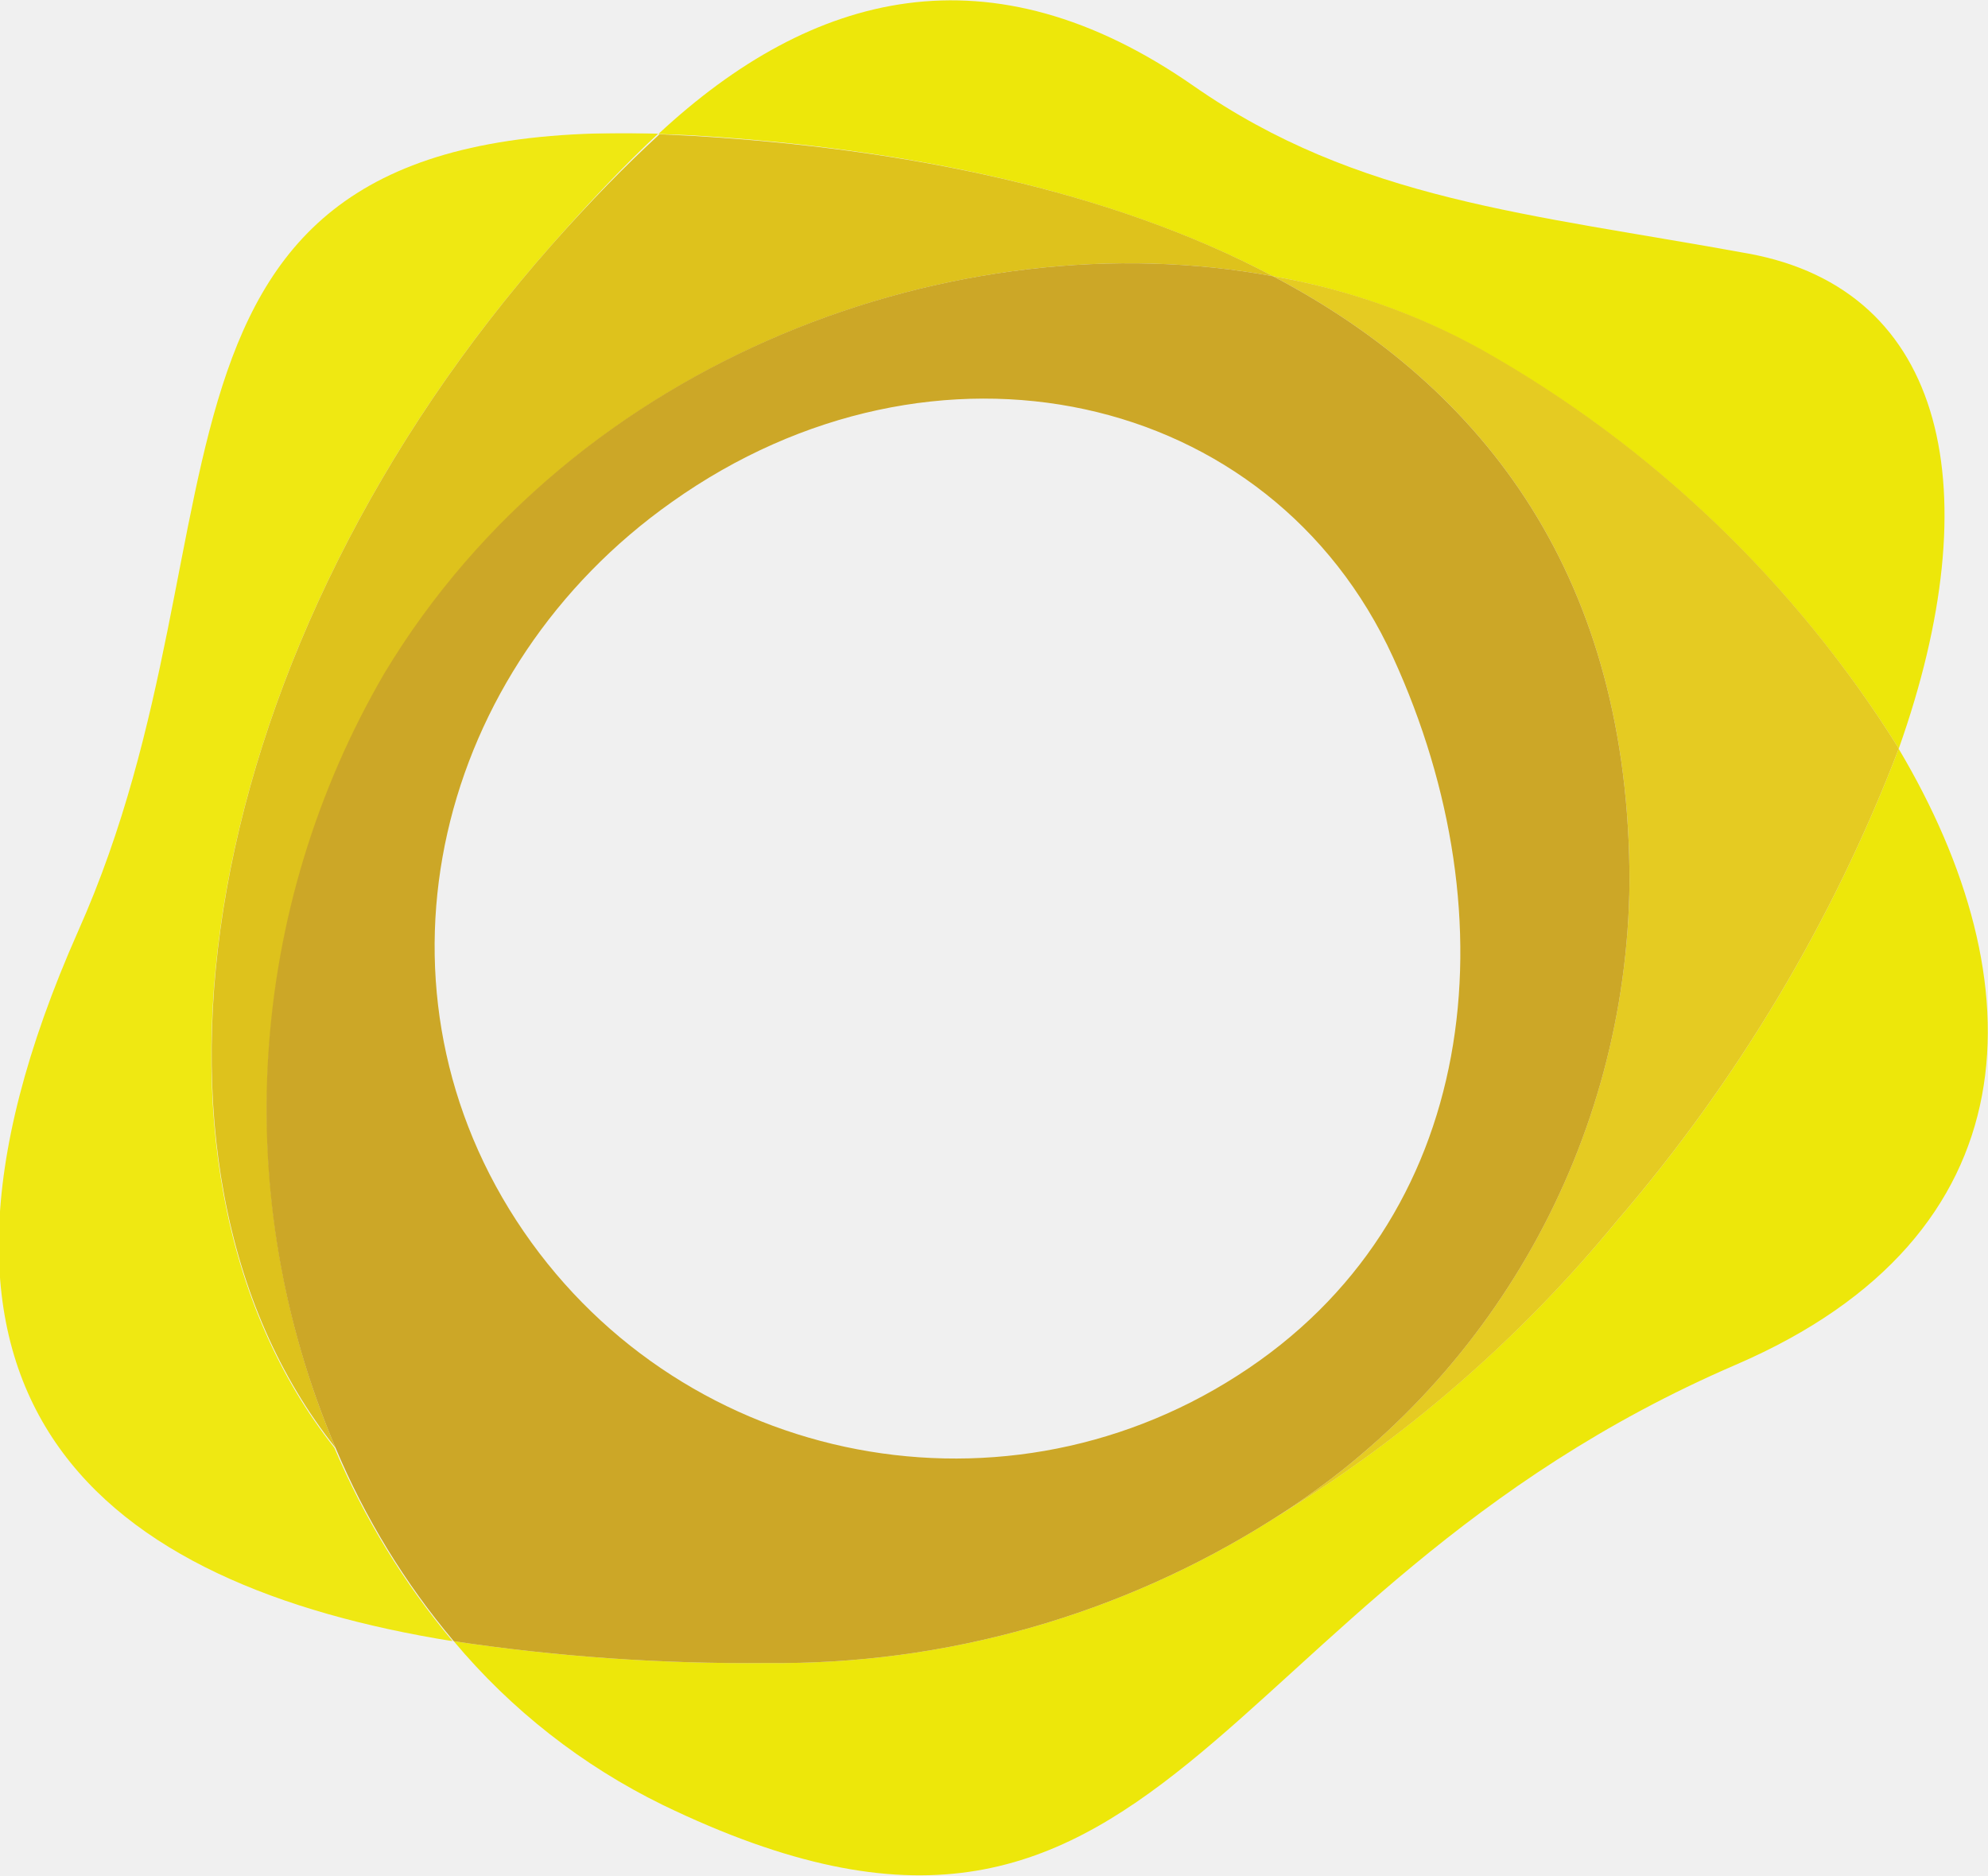
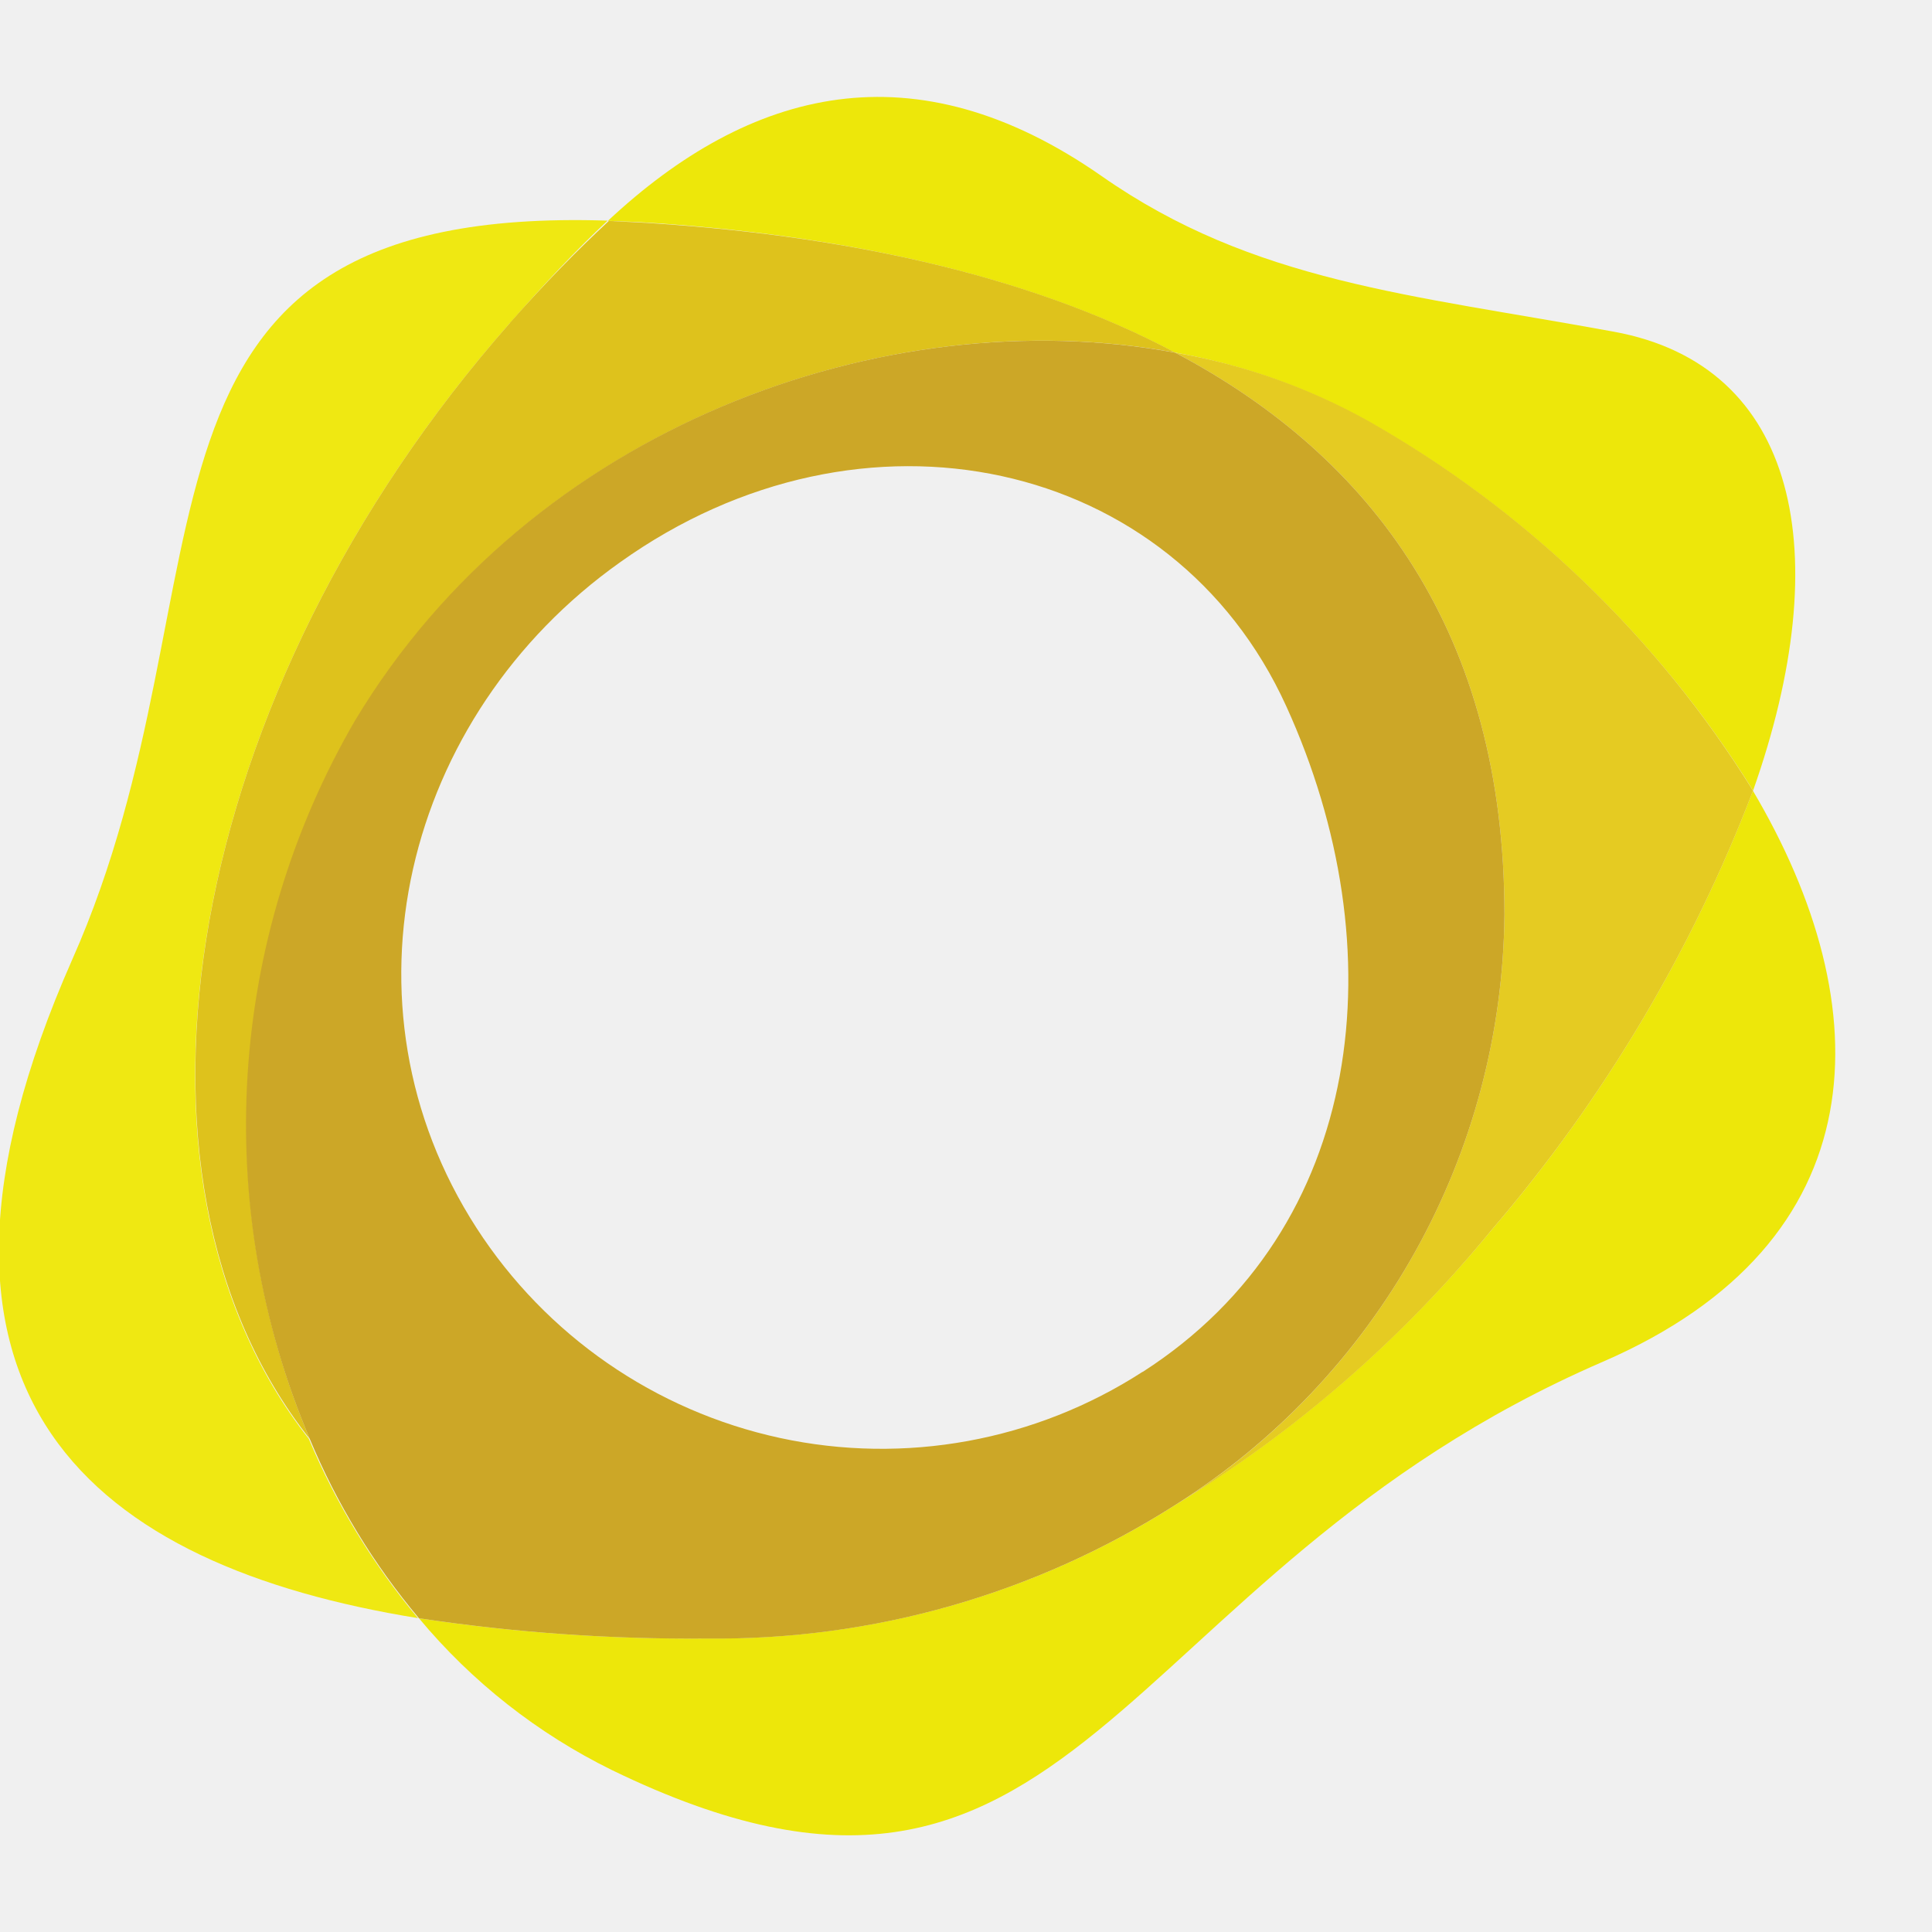
- <svg xmlns="http://www.w3.org/2000/svg" viewBox="0 0 71.98 67.9">
+ <svg xmlns="http://www.w3.org/2000/svg" fill="none" viewBox="0 0 20 20">
+   <g clip-path="url(#pax-gold_svg__a)">
+     <path fill="#efe812" d="M5.28 3.344c.36-.414.694-.764 1.01-1.06C.942 2.11 2.5 5.993.747 9.935c-2.006 4.544.238 6.275 3.58 6.816a7.3 7.3 0 0 1-1.13-1.856C1.04 12.158 1.914 7.166 5.279 3.344" />
+     <path fill="#ede70a" d="M18.147 8.184a15.4 15.4 0 0 1-2.7 4.541 13 13 0 0 1-3.281 2.855 8.83 8.83 0 0 1-4.841 1.381c-1 .01-2-.06-2.988-.209a6.1 6.1 0 0 0 1.998 1.572c4.836 2.349 5.14-2.012 10.255-4.226 2.872-1.243 2.883-3.671 1.555-5.914M12.166 3.65a6.4 6.4 0 0 1 1.996.711 11.15 11.15 0 0 1 3.986 3.823c.87-2.465.464-4.4-1.44-4.75-2.095-.385-3.731-.51-5.305-1.612C9.466.47 7.766.91 6.293 2.286l.32.013c2.042.122 3.996.53 5.543 1.347" />
+     <path fill="#dec21c" d="M5.279 3.343c-3.365 3.823-4.24 8.815-2.072 11.553a8.35 8.35 0 0 1 .467-7.422C5.498 4.42 9.16 3.094 12.166 3.65c-1.558-.827-3.51-1.225-5.543-1.347l-.32-.016c-.327.303-.66.642-1.024 1.055" />
+     <path fill="#e5cb22" d="M14.162 4.356a6.3 6.3 0 0 0-1.996-.705c2.048 1.082 3.408 2.916 3.408 5.816a7.3 7.3 0 0 1-.926 3.494 7.3 7.3 0 0 1-2.482 2.62 12.9 12.9 0 0 0 3.281-2.856 15.4 15.4 0 0 0 2.7-4.54 11.15 11.15 0 0 0-3.985-3.829" />
+     <path fill="#cca727" d="M12.166 3.651c-3.007-.557-6.668.769-8.492 3.81a8.33 8.33 0 0 0-.467 7.435 7.2 7.2 0 0 0 1.13 1.856c.989.149 1.988.219 2.988.21a8.83 8.83 0 0 0 4.84-1.382 7.3 7.3 0 0 0 2.483-2.619 7.3 7.3 0 0 0 .926-3.494c0-2.9-1.36-4.734-3.408-5.816m-.338 10.55a4.98 4.98 0 0 1-3.753.685 5 5 0 0 1-3.142-2.174C3.44 10.398 4.178 7.41 6.42 5.82c2.508-1.79 5.723-1.085 6.895 1.49 1.143 2.507.829 5.405-1.486 6.892" />
+   </g>
  <defs>
-     <mask id="pax-gold_svg__a" width="23.84" height="54.6" x="0" y="4.82" maskUnits="userSpaceOnUse">
-       <path fill="#fff" fill-rule="evenodd" d="M0 4.82h23.84v54.6H0z" />
-     </mask>
+     <clipPath id="pax-gold_svg__a">
+       <path fill="#fff" d="M0 1h19v18H0z" />
+     </clipPath>
  </defs>
-   <g mask="url(#pax-gold_svg__a)">
-     <path fill="#efe812" d="M20 8.84c1.37-1.56 2.63-2.88 3.83-4-20.26-.65-14.36 14-21 28.87-7.6 17.14.9 23.67 13.56 25.71a27.6 27.6 0 0 1-4.28-7C3.94 42.09 7.25 23.26 20 8.84" />
-   </g>
-   <path fill="#ede70a" d="M68.75 27.1a57.9 57.9 0 0 1-10.23 17.13A49.1 49.1 0 0 1 46.09 55a33.56 33.56 0 0 1-18.34 5.21 72 72 0 0 1-11.32-.79A23.1 23.1 0 0 0 24 65.35c18.32 8.86 19.47-7.59 38.85-15.94 10.88-4.69 10.92-13.85 5.89-22.31M46.09 10a24 24 0 0 1 7.56 2.68 42.2 42.2 0 0 1 15.1 14.42c3.3-9.3 1.76-16.6-5.45-17.92-7.94-1.45-14.14-1.92-20.1-6.08C35.86-2 29.42-.34 23.84 4.85l1.21.05c7.74.46 15.14 2 21 5.08" />
-   <path fill="#dec21c" d="M20 8.84C7.25 23.26 3.94 42.09 12.15 52.42a31.36 31.36 0 0 1 1.77-28C20.83 12.9 34.7 7.9 46.09 10c-5.9-3.12-13.3-4.62-21-5.08l-1.21-.06C22.64 6 21.38 7.28 20 8.84" />
-   <path fill="#e5cb22" d="M53.65 12.66A24 24 0 0 0 46.09 10C53.85 14.08 59 21 59 31.94A27.53 27.53 0 0 1 46.09 55a48.9 48.9 0 0 0 12.43-10.77A57.9 57.9 0 0 0 68.75 27.1a42.2 42.2 0 0 0-15.1-14.44" />
-   <path fill="#cca727" d="M46.09 10C34.7 7.9 20.83 12.9 13.92 24.37a31.33 31.33 0 0 0-1.77 28.05 27.3 27.3 0 0 0 4.28 7 72 72 0 0 0 11.32.79A33.56 33.56 0 0 0 46.09 55 27.52 27.52 0 0 0 59 31.94C59 21 53.85 14.08 46.09 10m-1.28 39.8a18.94 18.94 0 0 1-26.12-5.62c-5.66-8.73-2.86-20 5.63-26 9.5-6.75 21.68-4.09 26.12 5.62 4.33 9.46 3.14 20.39-5.63 26" />
</svg>
